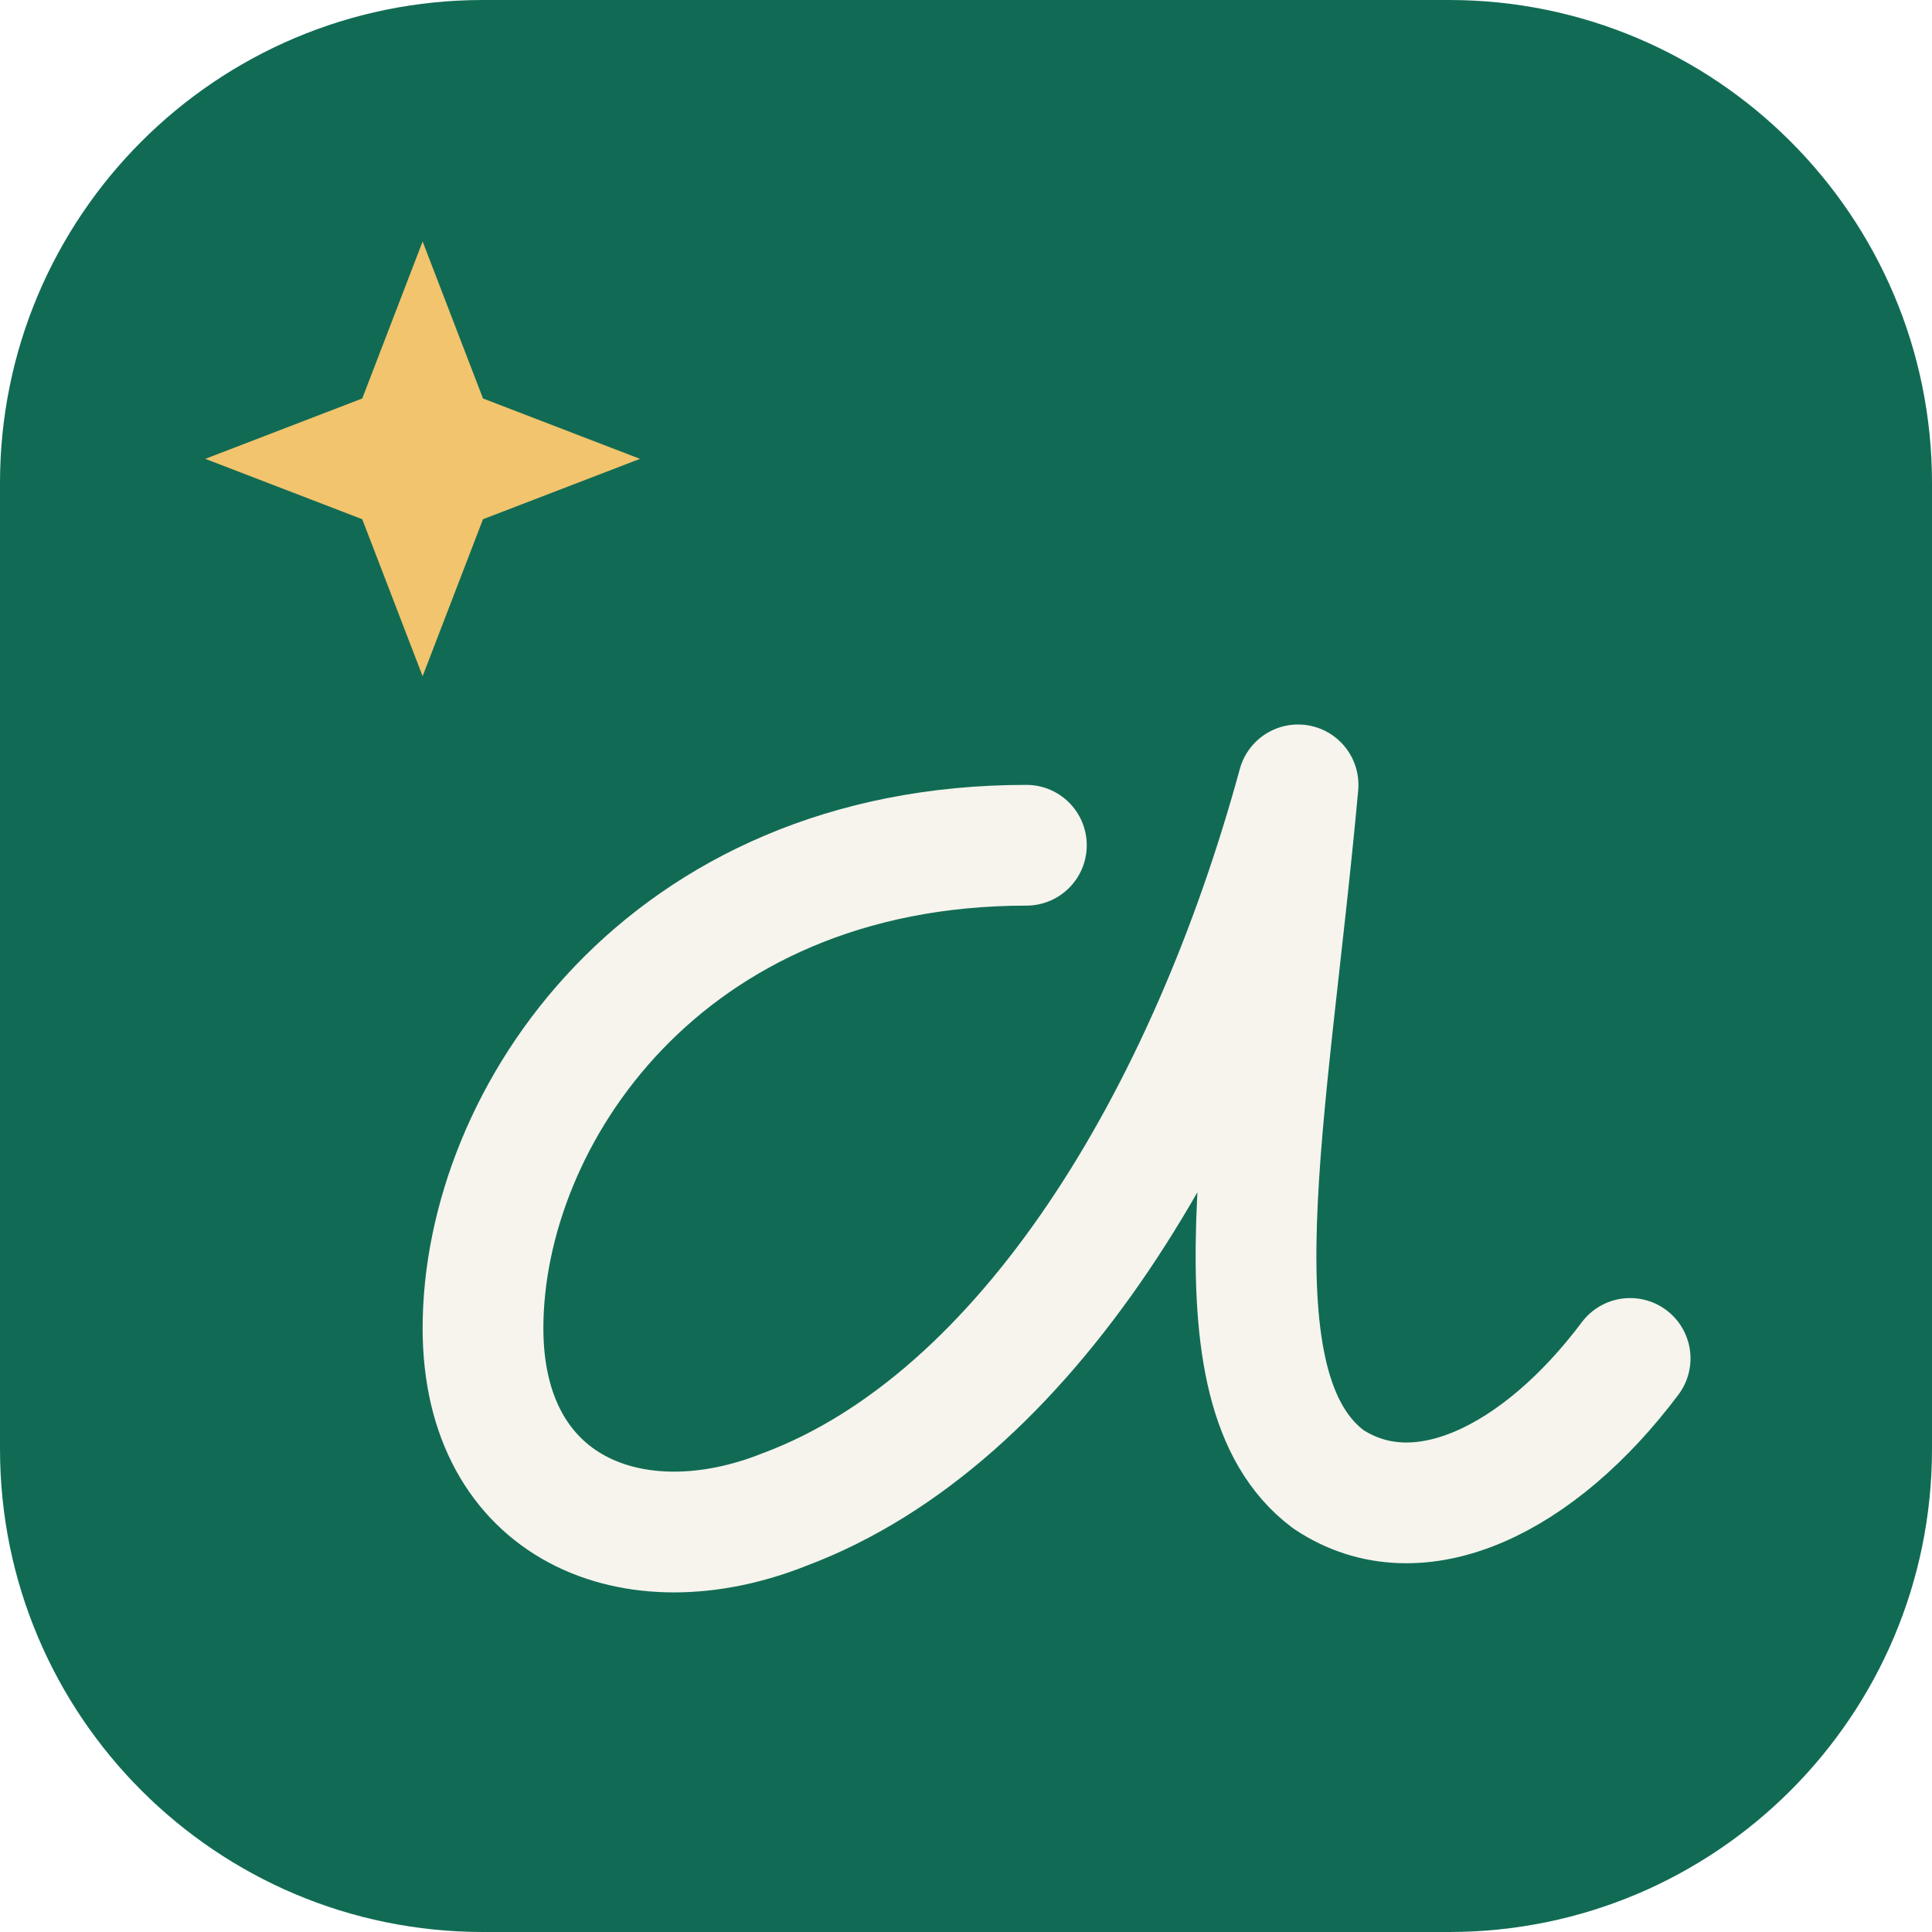
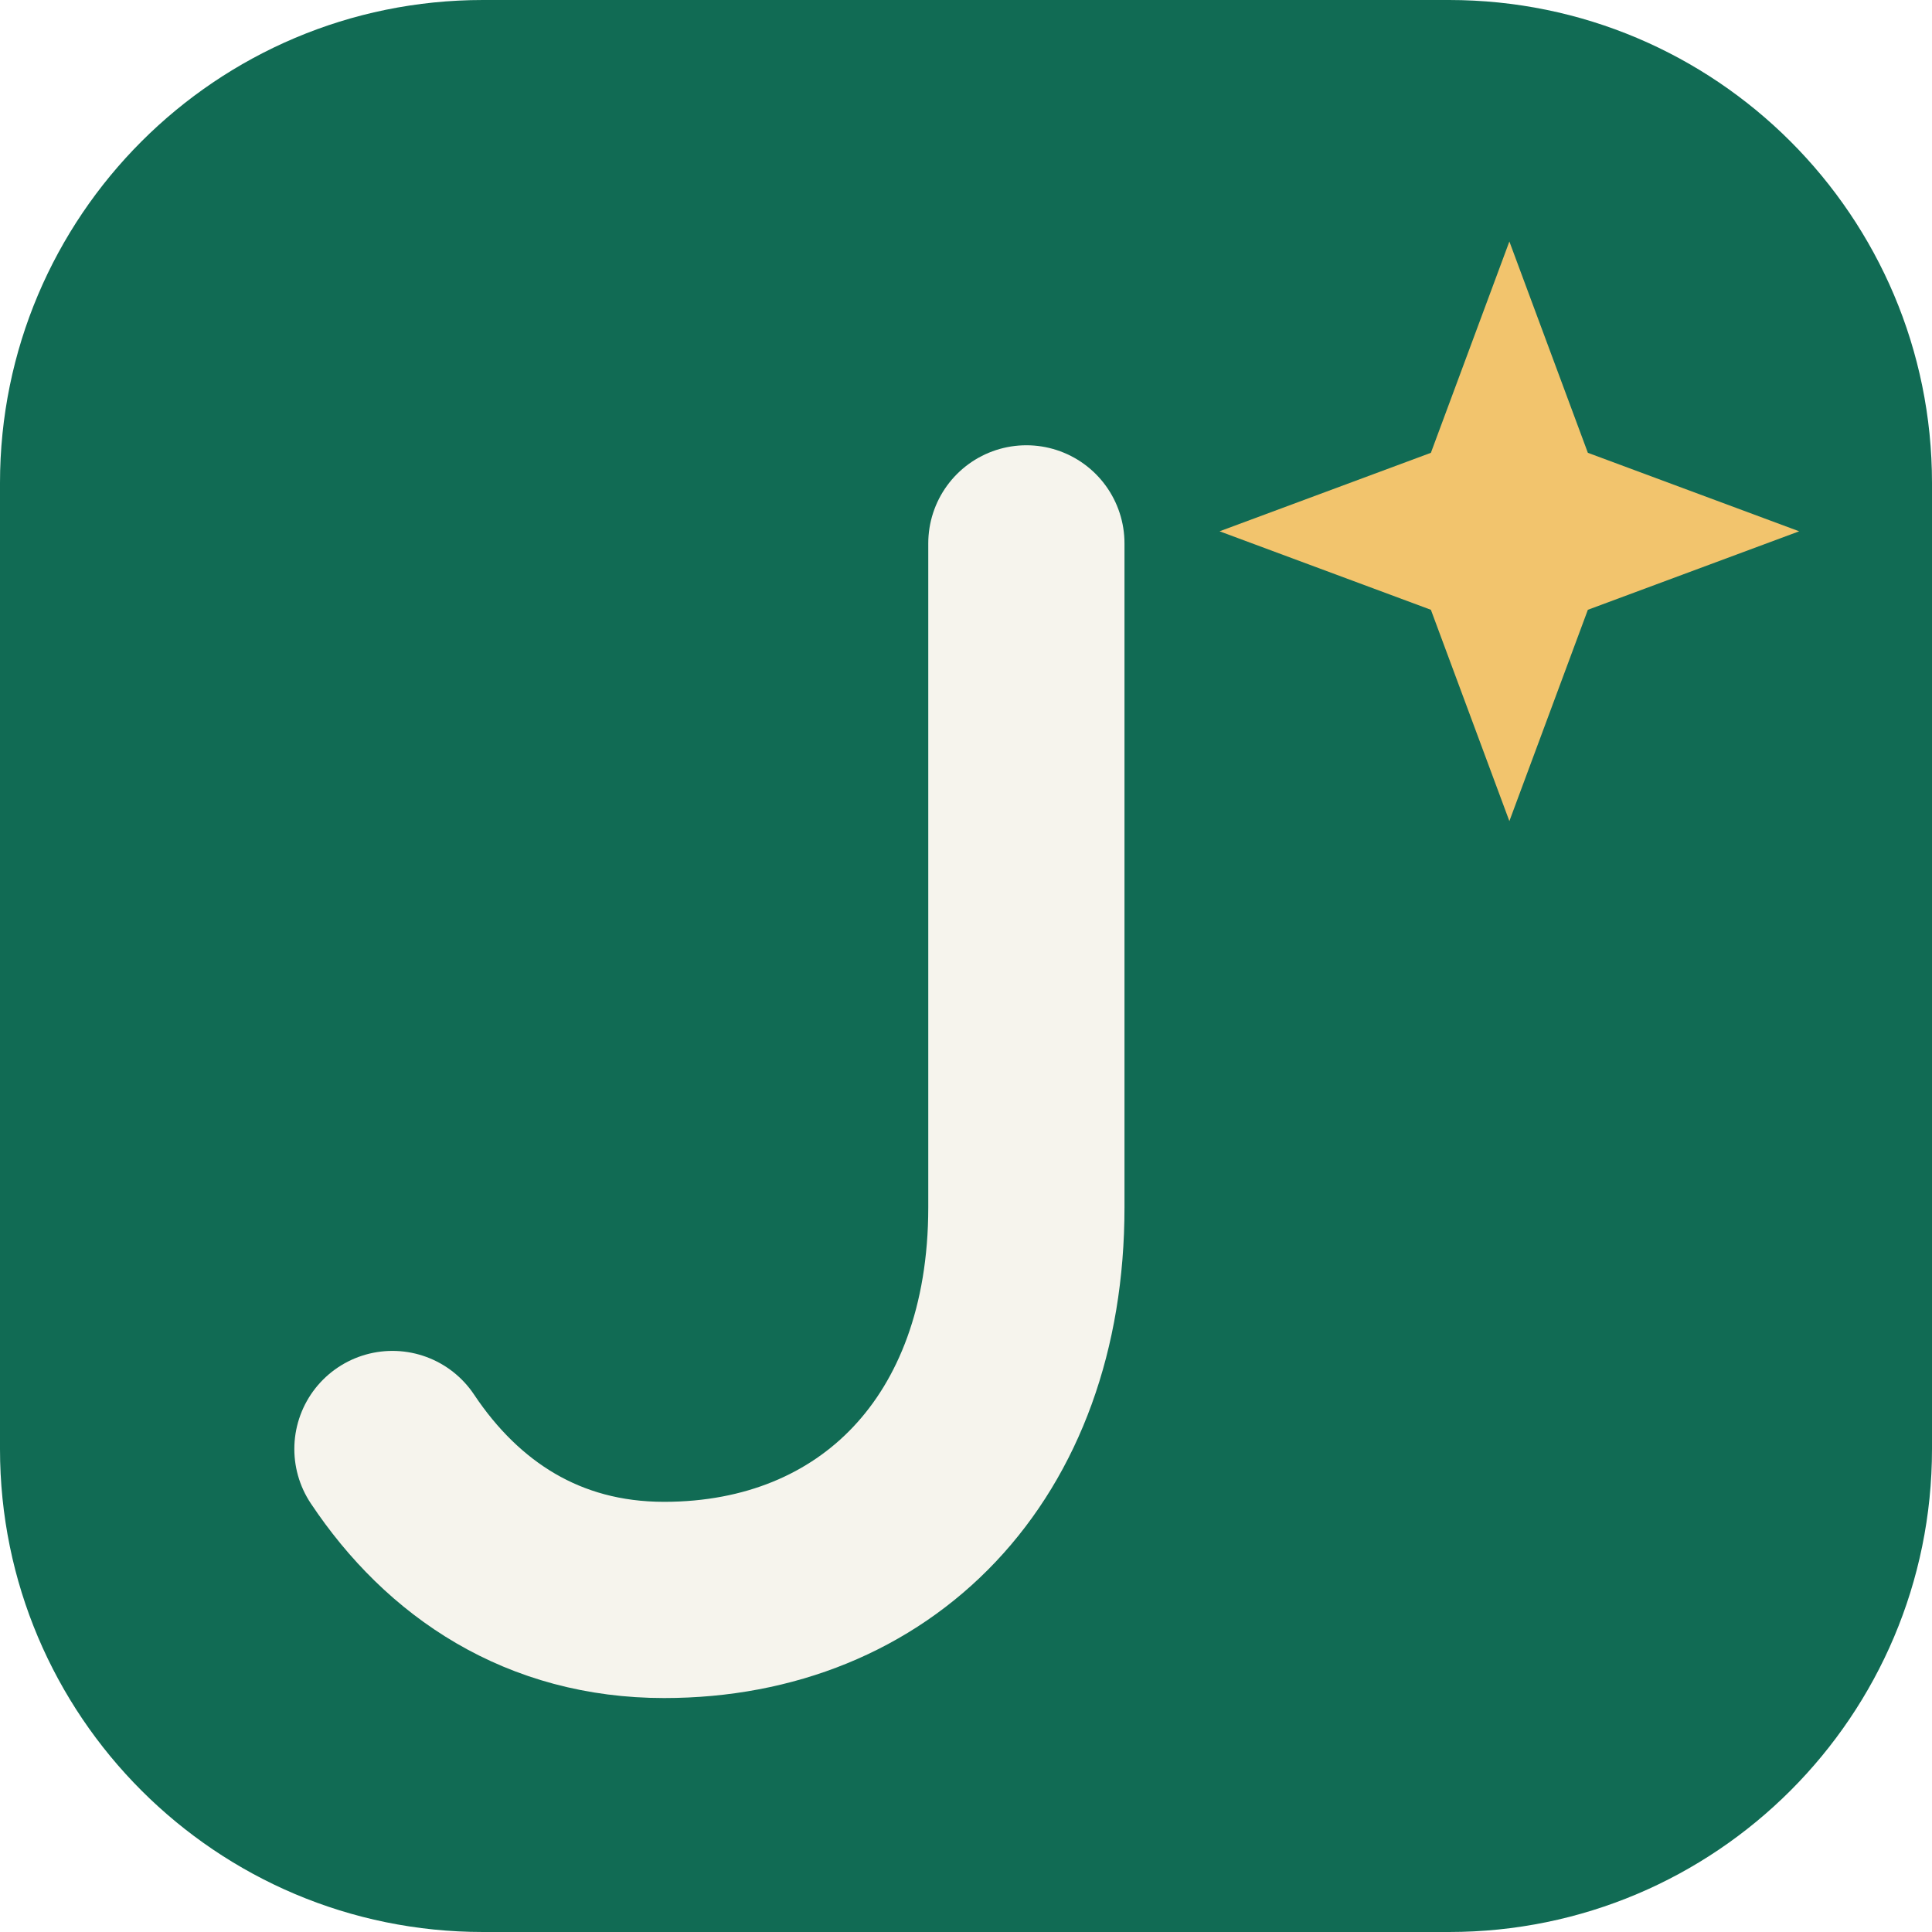
<svg xmlns="http://www.w3.org/2000/svg" viewBox="0 0 64 64">
  <rect width="64" height="64" rx="16" fill="#116b54" />
-   <path d="M32 24C20 24 14 33 14 40c0 6 5 8 10 6 8-3 14-13 17-24-1 11-3 20 1 23 3 2 7 0 10-4" transform="translate(2 4)" fill="none" stroke="#f6f4ed" stroke-width="4" stroke-linecap="round" stroke-linejoin="round" />
-   <path d="M14 8l2 5.2 5.2 2-5.2 2L14 22.4l-2-5.2-5.2-2 5.2-2z" fill="#f2c46d" />
+   <path d="M34 18v22c0 8-5 13-12 13-4 0-7-2-9-5" fill="none" stroke="#f6f4ed" stroke-width="6.5" stroke-linecap="round" stroke-linejoin="round" />
+   <path transform="translate(3 -1)" d="M47 9l2.6 7 7 2.6-7 2.6-2.6 7-2.6-7-7-2.6 7-2.6z" fill="#f2c46d" />
</svg>
